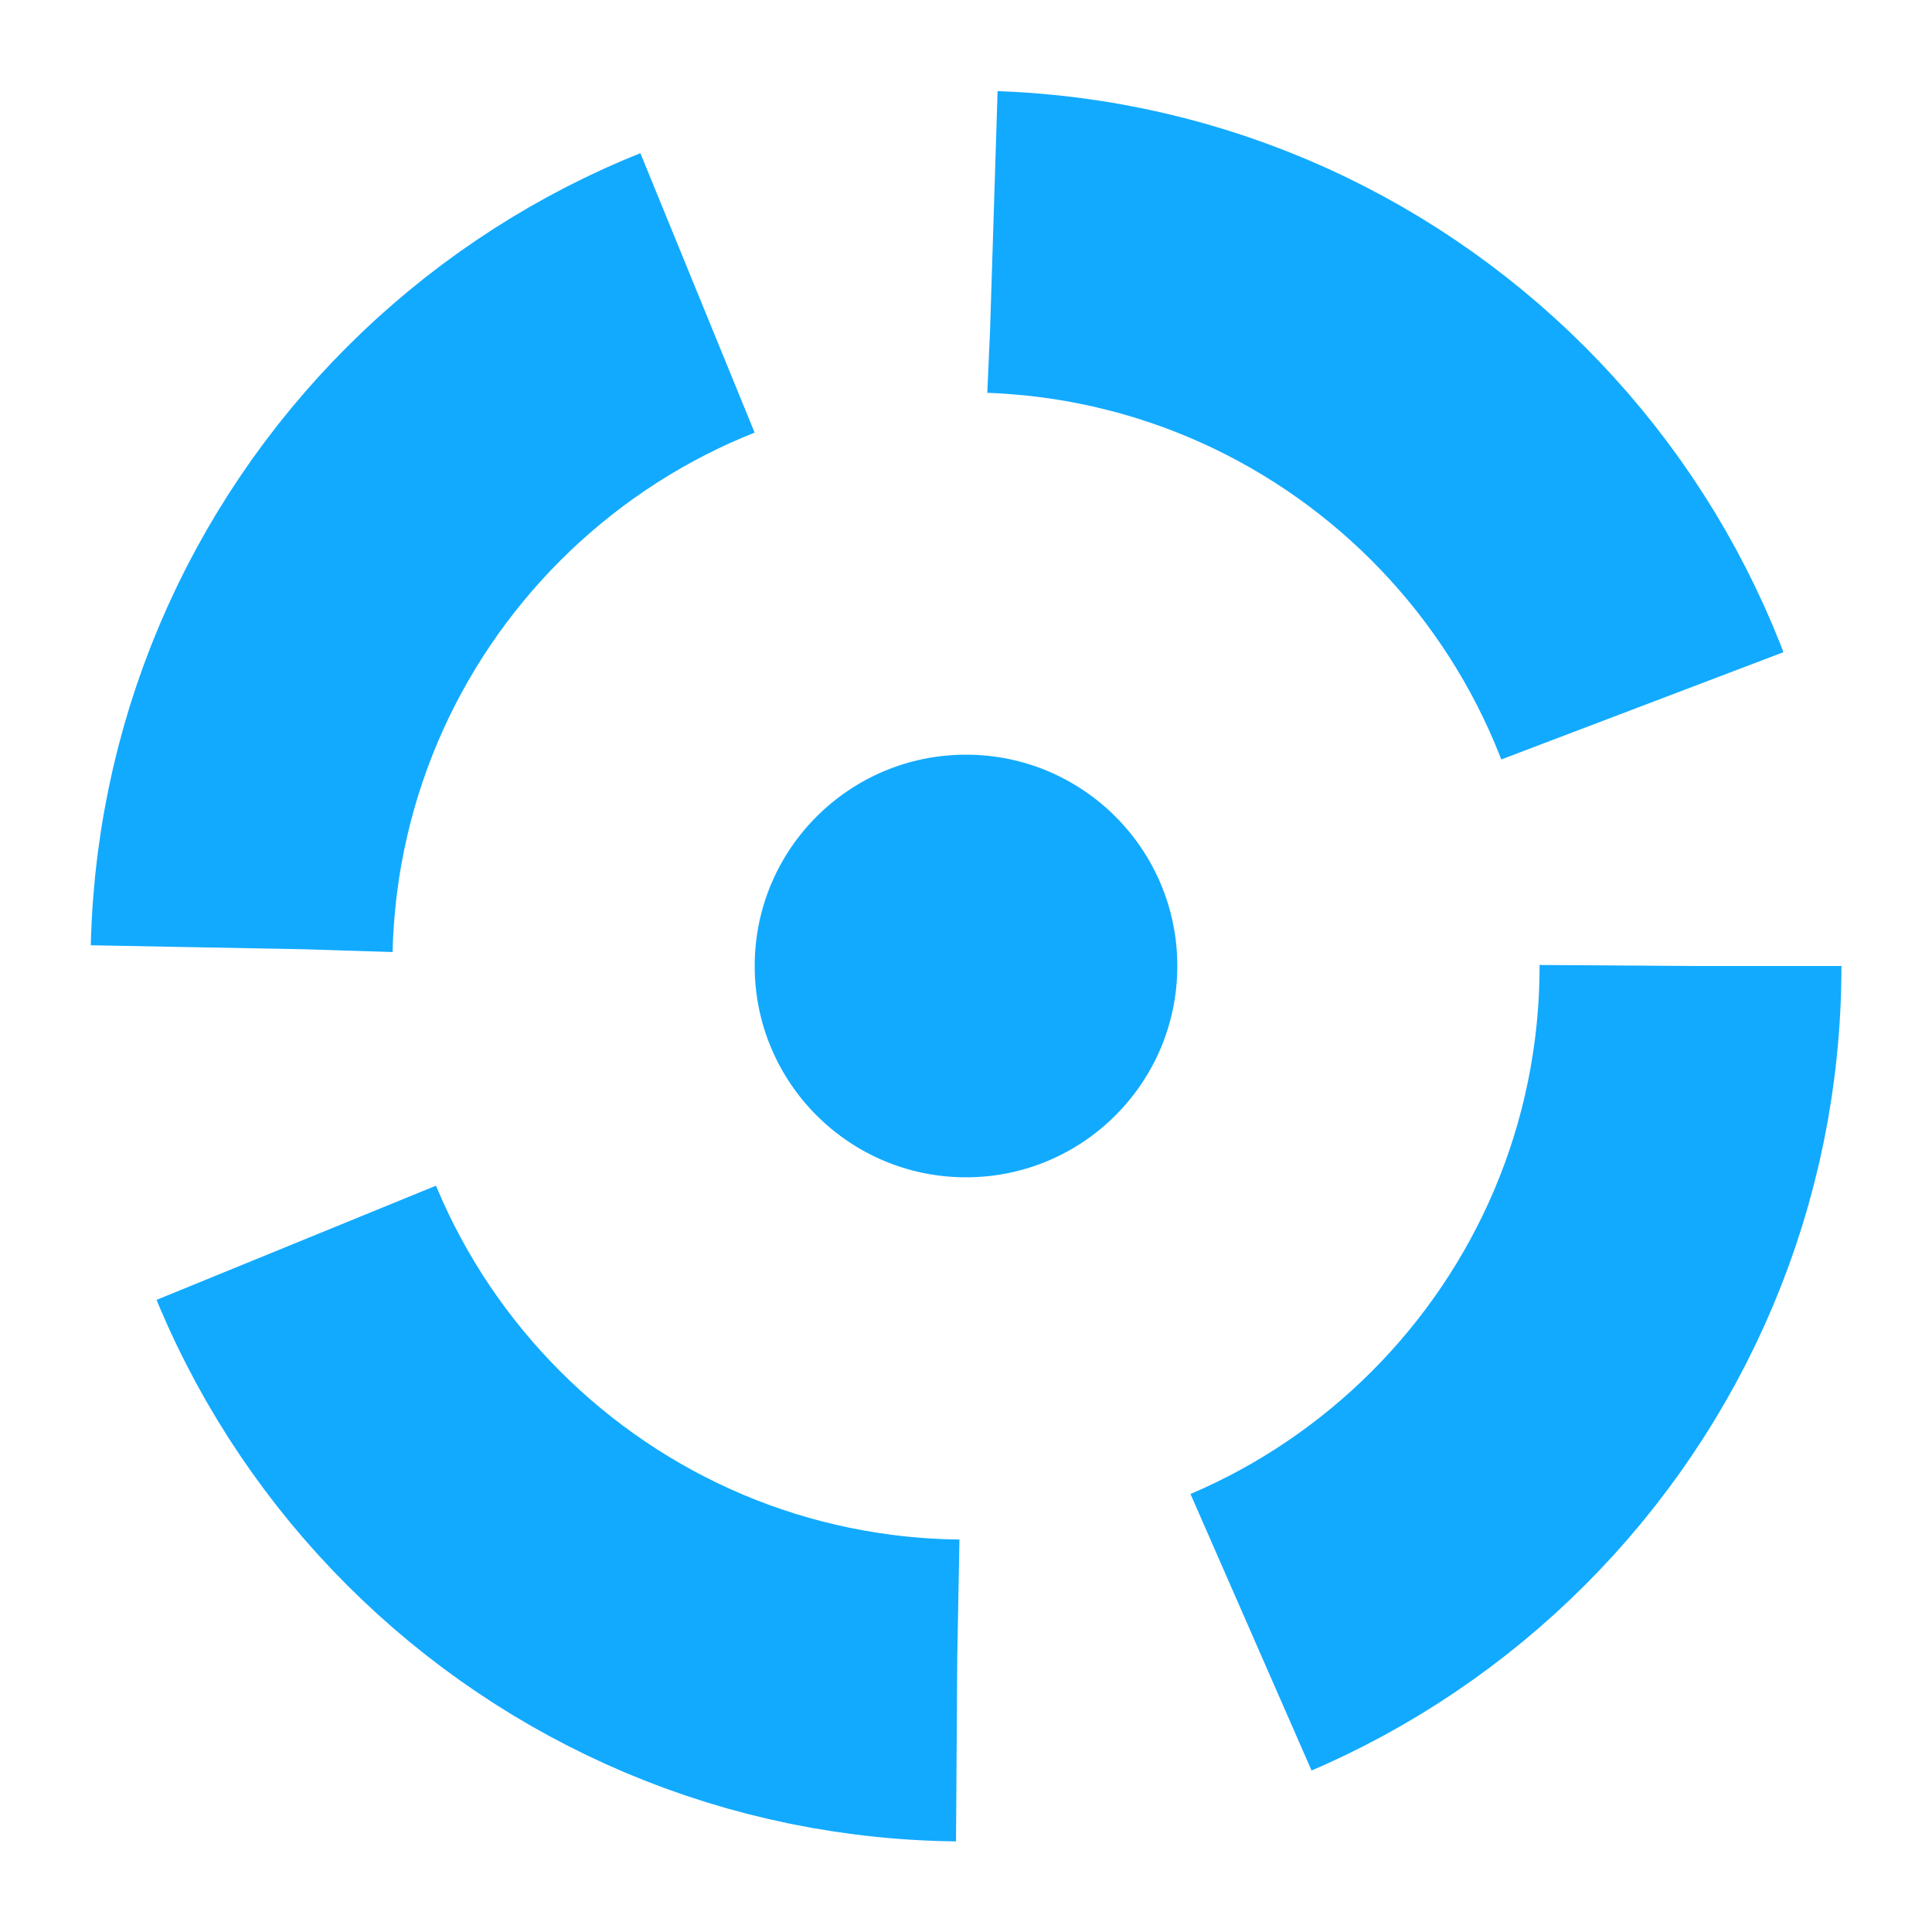
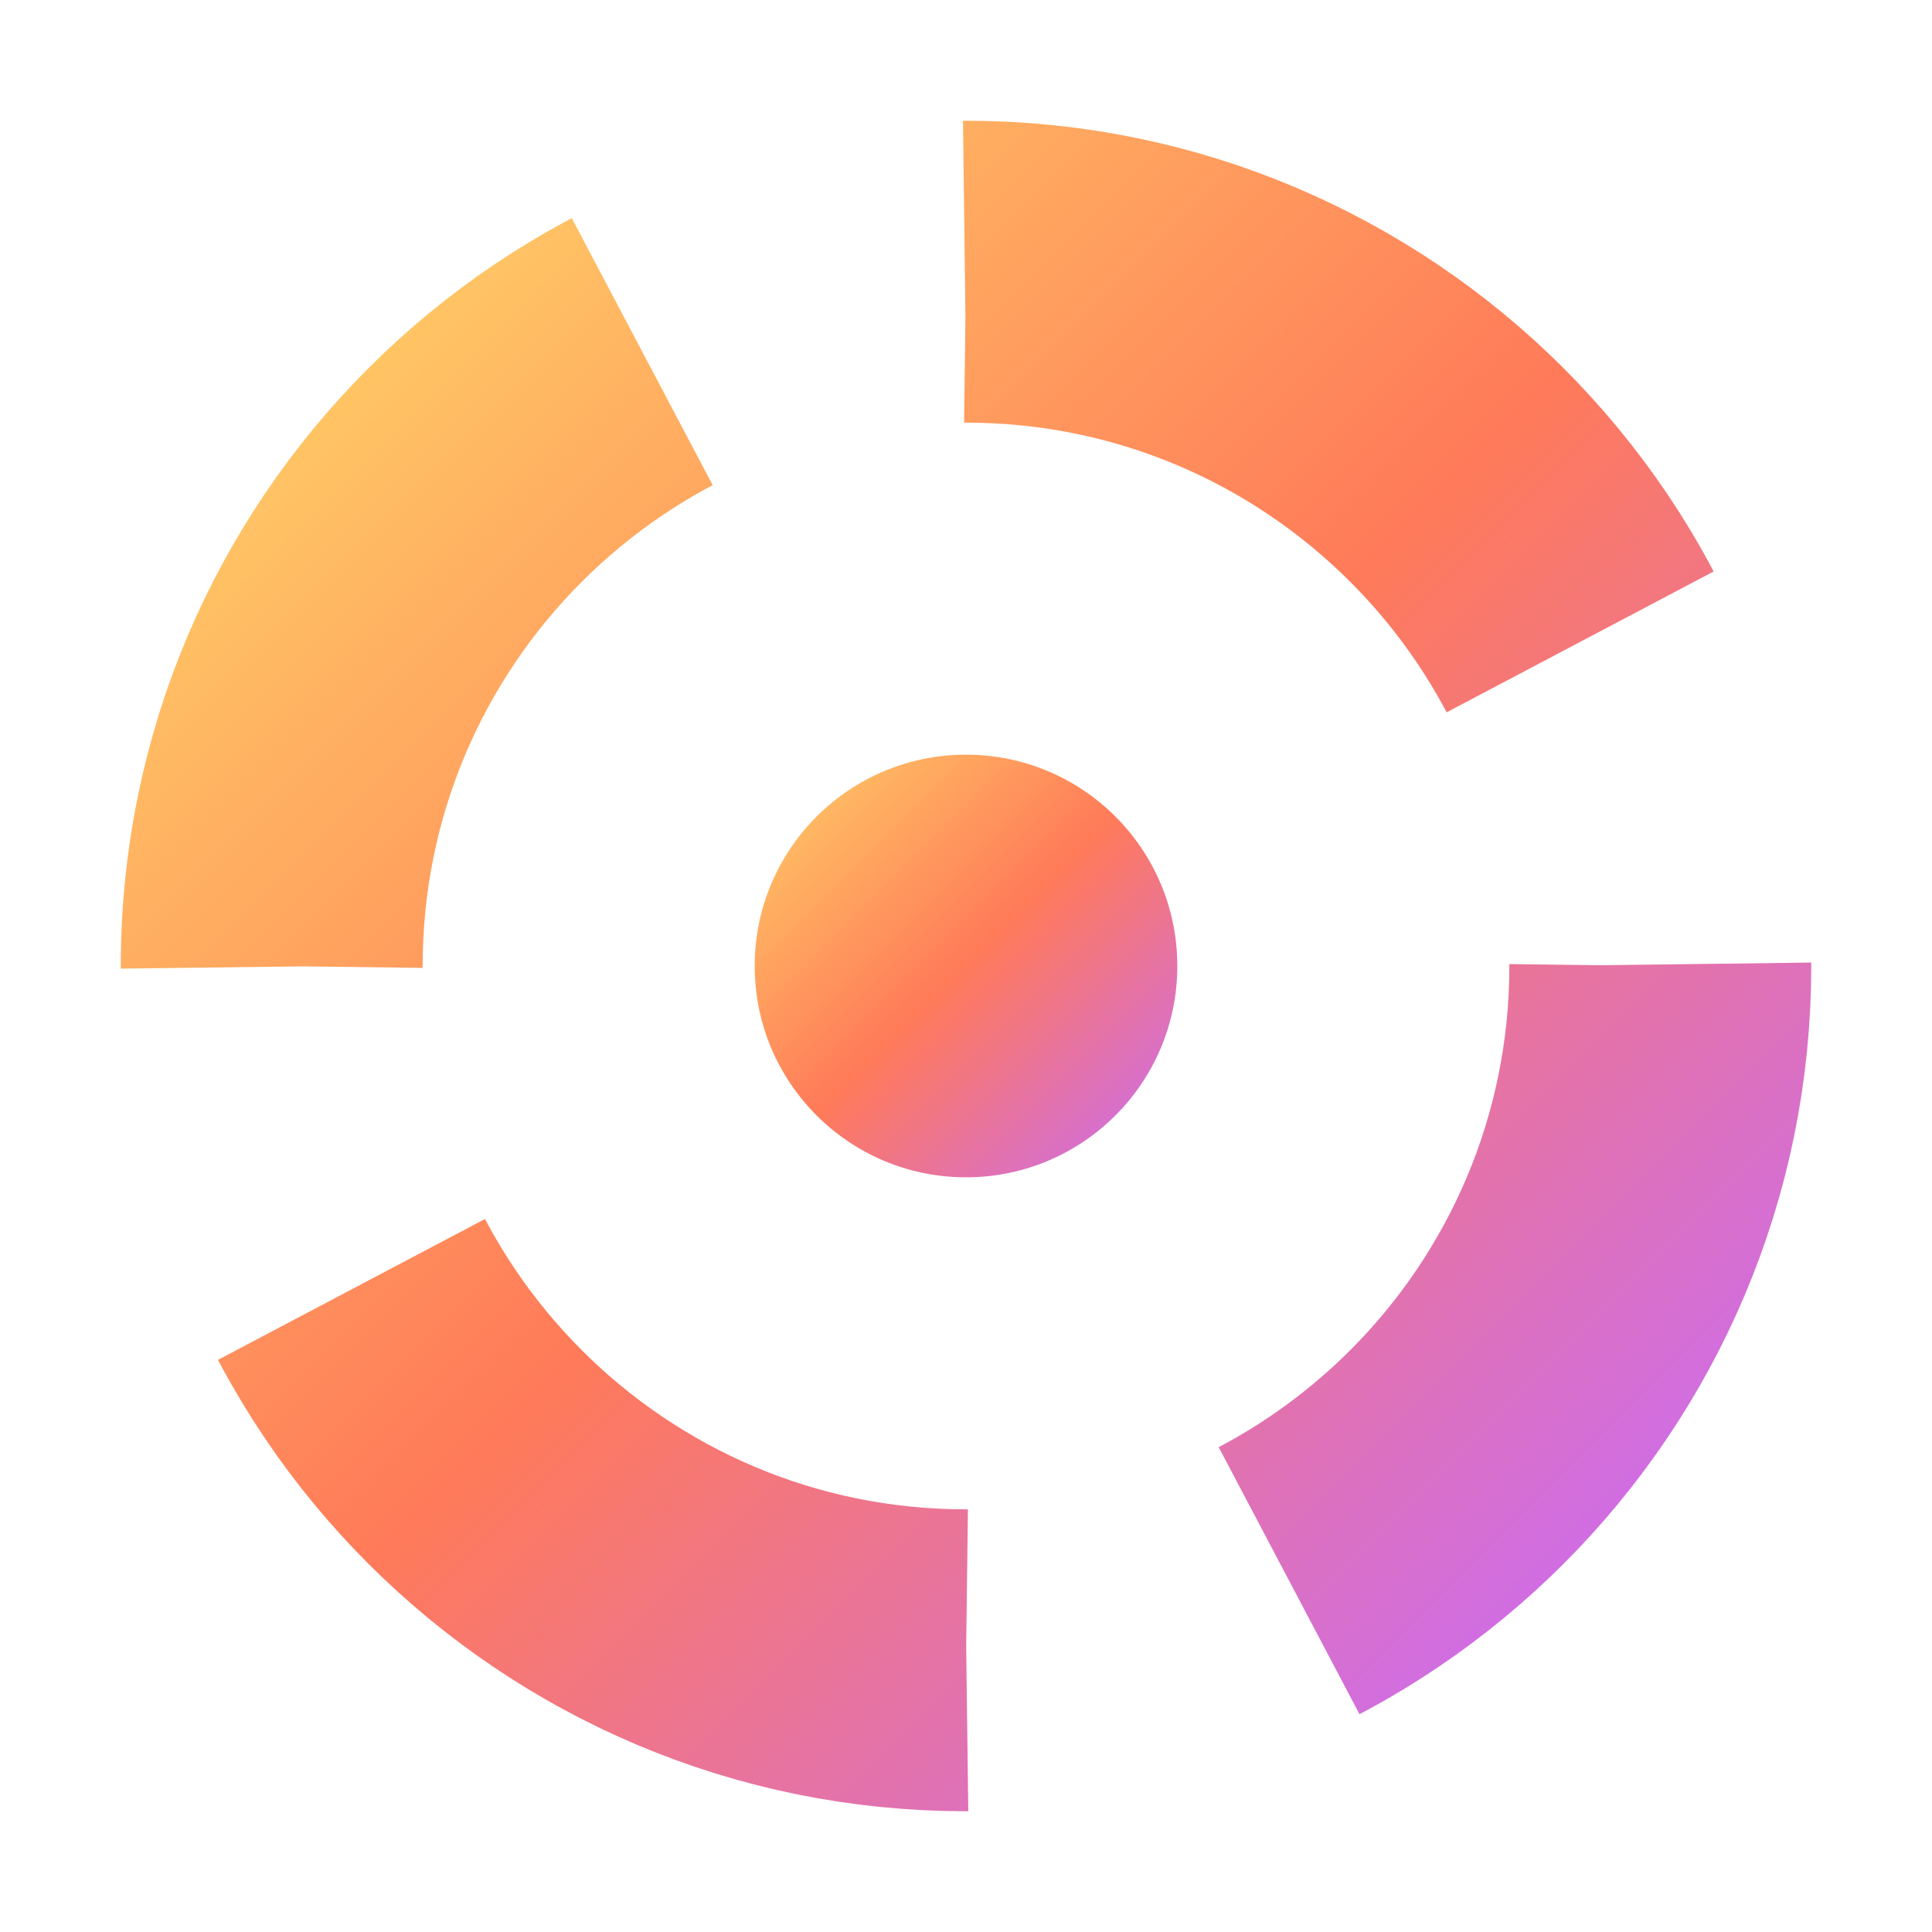
<svg xmlns="http://www.w3.org/2000/svg" viewBox="0 0 32 32">
-   <circle cx="16" cy="16" r="12" fill="none" stroke="#12AAFF" stroke-width="5" stroke-dasharray="14 5" />
-   <circle cx="16" cy="16" r="3.5" fill="#12AAFF" />
+   <defs>
+     <linearGradient id="g" x1="0" y1="0" x2="1" y2="1">
+       <stop offset="0" stop-color="#ffd166" />
+       <stop offset=".5" stop-color="#ff7a59" />
+       <stop offset="1" stop-color="#c86bfa" />
+     </linearGradient>
+   </defs>
+   <circle cx="16" cy="16" r="11.5" fill="none" stroke="url(#g)" stroke-width="5" stroke-dasharray="12.5 5.56" />
+   <circle cx="16" cy="16" r="3.5" fill="url(#g)" />
</svg>
